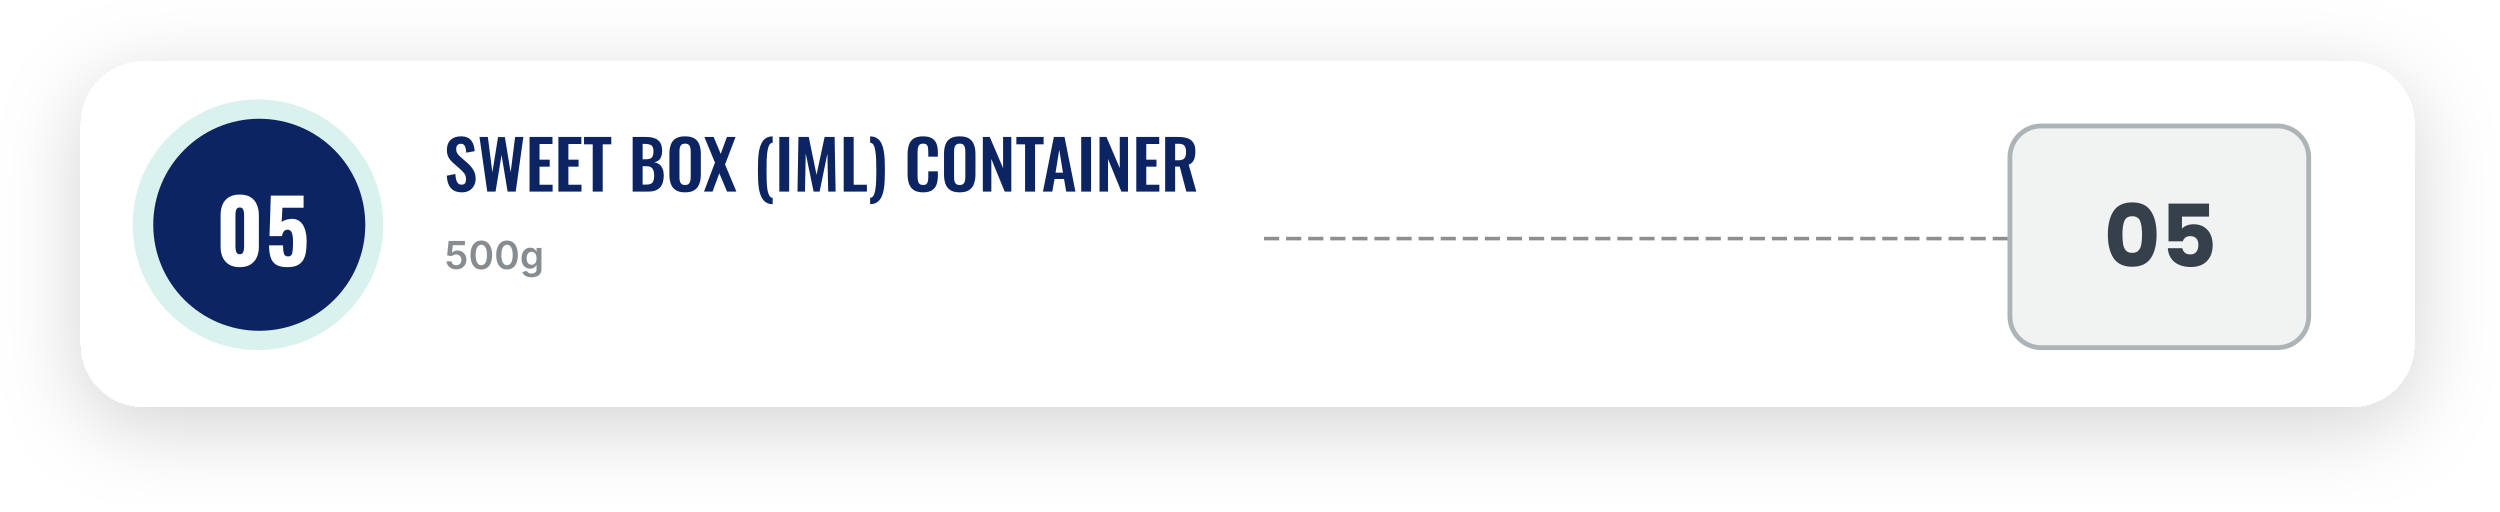
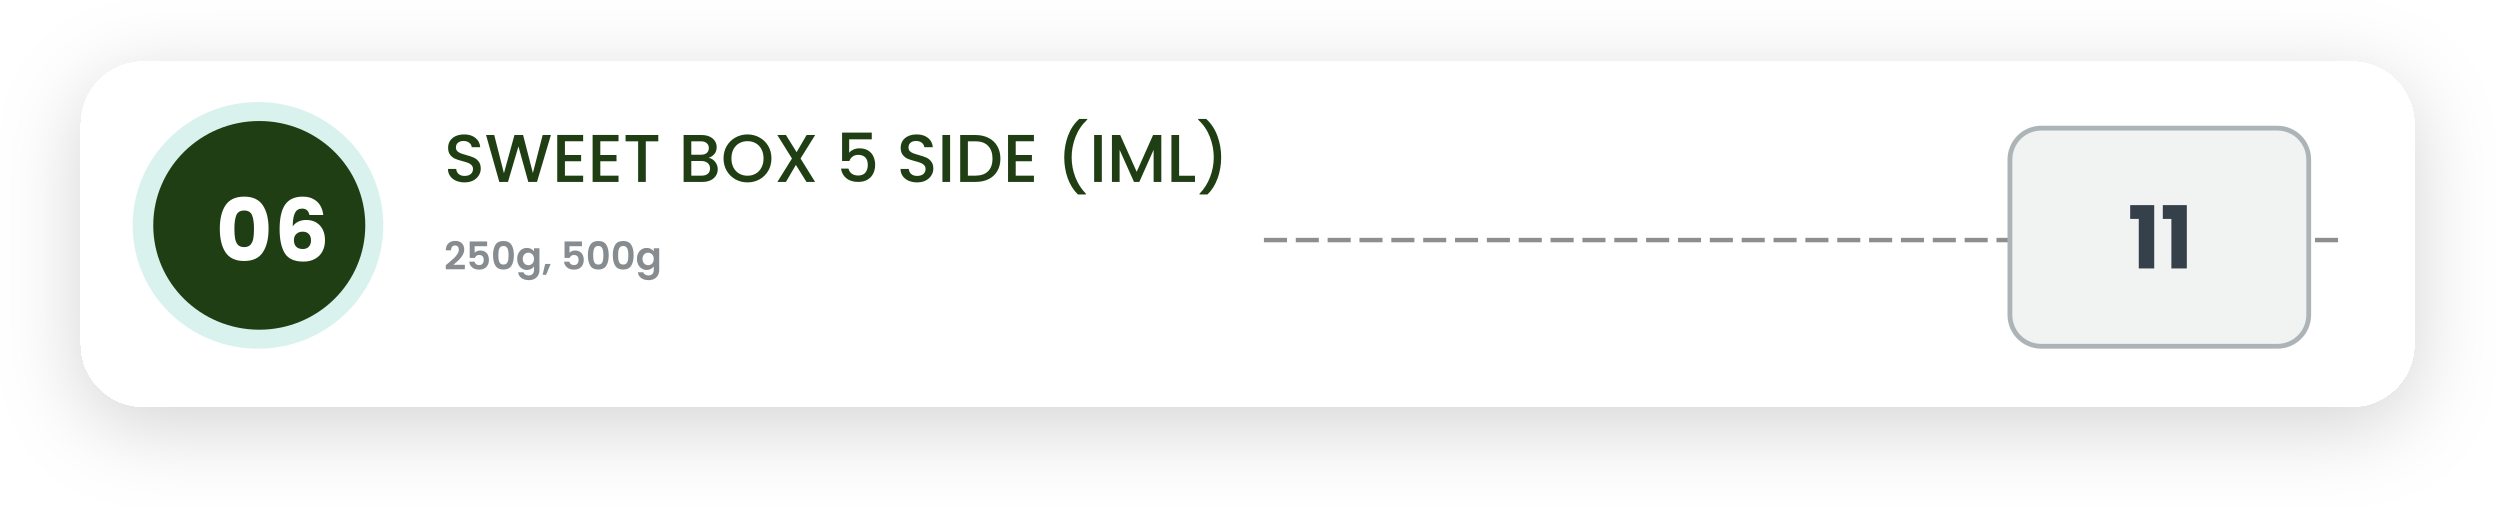
<svg xmlns="http://www.w3.org/2000/svg" width="420" height="86" viewBox="0 0 420 86" fill="none">
-   <g filter="url(#filter0_d_1104_112)">
-     <rect x="13.602" y="10.363" width="392" height="57.972" rx="10.525" fill="#FEFFFE" />
+   <g filter="url(#filter0_d_1947_430)">
+     <rect x="13.602" y="10.363" width="392" height="57.97" rx="10.525" fill="#FEFFFE" />
  </g>
-   <circle cx="43.339" cy="37.762" r="21.05" fill="#D9F2EE" />
-   <circle cx="43.557" cy="37.762" r="17.811" fill="#0C2461" />
-   <path d="M40.281 44.884C39.572 44.884 38.979 44.743 38.503 44.462C38.027 44.17 37.668 43.772 37.425 43.267C37.182 42.761 37.06 42.174 37.06 41.503V36.155C37.06 35.465 37.172 34.863 37.396 34.348C37.629 33.823 37.983 33.415 38.459 33.124C38.935 32.832 39.543 32.687 40.281 32.687C41.019 32.687 41.622 32.832 42.088 33.124C42.564 33.415 42.914 33.823 43.137 34.348C43.37 34.863 43.487 35.465 43.487 36.155V41.503C43.487 42.164 43.366 42.752 43.123 43.267C42.88 43.772 42.52 44.17 42.044 44.462C41.568 44.743 40.98 44.884 40.281 44.884ZM40.281 42.713C40.514 42.713 40.679 42.64 40.776 42.494C40.883 42.339 40.947 42.164 40.966 41.969C40.995 41.766 41.01 41.591 41.01 41.445V36.213C41.01 36.048 41 35.864 40.98 35.66C40.961 35.446 40.898 35.261 40.791 35.106C40.694 34.941 40.524 34.858 40.281 34.858C40.038 34.858 39.863 34.941 39.756 35.106C39.659 35.261 39.601 35.446 39.581 35.66C39.562 35.864 39.552 36.048 39.552 36.213V41.445C39.552 41.591 39.567 41.766 39.596 41.969C39.625 42.164 39.688 42.339 39.785 42.494C39.892 42.64 40.057 42.713 40.281 42.713ZM48.293 44.884C47.429 44.884 46.773 44.733 46.326 44.432C45.889 44.121 45.592 43.689 45.437 43.135C45.282 42.582 45.204 41.94 45.204 41.212H47.55C47.55 41.659 47.574 42.023 47.623 42.305C47.672 42.587 47.759 42.791 47.885 42.917C48.021 43.033 48.211 43.087 48.454 43.077C48.706 43.067 48.886 42.965 48.993 42.771C49.1 42.577 49.163 42.3 49.182 41.94C49.211 41.571 49.226 41.129 49.226 40.614C49.226 40.226 49.202 39.881 49.153 39.58C49.114 39.278 49.027 39.04 48.891 38.865C48.764 38.681 48.57 38.589 48.308 38.589C48.065 38.589 47.866 38.676 47.71 38.851C47.555 39.026 47.443 39.298 47.375 39.667H45.277L45.495 32.861H51.004V34.902H47.448L47.317 37.335C47.414 37.199 47.599 37.083 47.871 36.986C48.143 36.879 48.434 36.811 48.745 36.782C49.347 36.714 49.853 36.825 50.261 37.117C50.678 37.398 50.989 37.831 51.193 38.414C51.407 38.997 51.514 39.711 51.514 40.556C51.514 41.188 51.475 41.77 51.397 42.305C51.32 42.829 51.169 43.286 50.946 43.675C50.722 44.053 50.397 44.35 49.969 44.563C49.542 44.777 48.983 44.884 48.293 44.884Z" fill="#FEFFFE" />
-   <path d="M77.605 32.314C77.054 32.314 76.593 32.208 76.222 31.996C75.852 31.777 75.573 31.46 75.384 31.044C75.195 30.629 75.089 30.119 75.066 29.514L76.506 29.231C76.521 29.586 76.562 29.899 76.63 30.171C76.706 30.444 76.816 30.655 76.959 30.806C77.11 30.95 77.307 31.021 77.549 31.021C77.821 31.021 78.013 30.942 78.127 30.784C78.24 30.617 78.297 30.409 78.297 30.16C78.297 29.76 78.206 29.431 78.025 29.174C77.843 28.917 77.601 28.66 77.299 28.403L76.143 27.383C75.818 27.104 75.557 26.794 75.361 26.454C75.172 26.106 75.078 25.679 75.078 25.173C75.078 24.448 75.289 23.888 75.712 23.495C76.135 23.102 76.714 22.906 77.447 22.906C77.877 22.906 78.236 22.974 78.523 23.11C78.81 23.238 79.037 23.42 79.203 23.654C79.377 23.888 79.506 24.157 79.589 24.459C79.672 24.753 79.725 25.067 79.747 25.4L78.319 25.649C78.304 25.362 78.27 25.105 78.217 24.878C78.172 24.651 78.085 24.474 77.957 24.346C77.836 24.217 77.654 24.153 77.412 24.153C77.163 24.153 76.971 24.236 76.835 24.402C76.706 24.561 76.642 24.761 76.642 25.003C76.642 25.313 76.706 25.57 76.835 25.774C76.963 25.97 77.148 26.174 77.39 26.386L78.535 27.395C78.912 27.712 79.234 28.086 79.498 28.517C79.77 28.94 79.906 29.454 79.906 30.058C79.906 30.496 79.808 30.886 79.611 31.226C79.422 31.566 79.154 31.834 78.807 32.03C78.467 32.219 78.066 32.314 77.605 32.314ZM81.857 32.189L80.554 23.008H81.959L82.719 28.959L83.671 23.031H84.816L85.79 28.959L86.538 23.008H87.921L86.64 32.189H85.28L84.26 26.034L83.251 32.189H81.857ZM88.963 32.189V23.008H92.817V24.187H90.641V26.828H92.352V27.995H90.641V31.033H92.839V32.189H88.963ZM93.811 32.189V23.008H97.665V24.187H95.489V26.828H97.2V27.995H95.489V31.033H97.688V32.189H93.811ZM99.577 32.189V24.244H98.115V23.008H102.694V24.244H101.255V32.189H99.577ZM106.286 32.189V23.008H108.541C108.949 23.008 109.316 23.046 109.641 23.121C109.973 23.197 110.257 23.325 110.491 23.507C110.733 23.68 110.918 23.919 111.046 24.221C111.175 24.523 111.239 24.905 111.239 25.366C111.239 25.736 111.186 26.053 111.08 26.318C110.982 26.582 110.835 26.794 110.638 26.952C110.442 27.104 110.196 27.206 109.901 27.259C110.264 27.319 110.563 27.447 110.797 27.644C111.039 27.833 111.216 28.082 111.33 28.392C111.45 28.702 111.511 29.076 111.511 29.514C111.511 29.952 111.454 30.341 111.341 30.681C111.235 31.014 111.073 31.294 110.854 31.52C110.642 31.739 110.374 31.906 110.049 32.019C109.731 32.132 109.357 32.189 108.927 32.189H106.286ZM107.963 31.01H108.598C109.104 31.01 109.448 30.889 109.629 30.648C109.811 30.398 109.901 30.017 109.901 29.503C109.901 29.132 109.856 28.834 109.765 28.607C109.682 28.373 109.539 28.199 109.335 28.086C109.138 27.973 108.874 27.916 108.541 27.916H107.963V31.01ZM107.963 26.76H108.53C108.862 26.76 109.119 26.711 109.301 26.612C109.482 26.514 109.607 26.363 109.675 26.159C109.75 25.955 109.788 25.698 109.788 25.388C109.788 25.063 109.731 24.814 109.618 24.64C109.512 24.459 109.35 24.338 109.131 24.277C108.912 24.209 108.632 24.175 108.292 24.175H107.963V26.76ZM115.089 32.314C114.439 32.314 113.921 32.193 113.536 31.951C113.15 31.709 112.875 31.361 112.708 30.908C112.542 30.455 112.459 29.918 112.459 29.299V25.864C112.459 25.245 112.542 24.716 112.708 24.277C112.875 23.832 113.15 23.492 113.536 23.257C113.921 23.023 114.439 22.906 115.089 22.906C115.754 22.906 116.275 23.023 116.653 23.257C117.038 23.492 117.314 23.832 117.48 24.277C117.654 24.716 117.741 25.245 117.741 25.864V29.31C117.741 29.922 117.654 30.455 117.48 30.908C117.314 31.354 117.038 31.702 116.653 31.951C116.275 32.193 115.754 32.314 115.089 32.314ZM115.089 31.078C115.368 31.078 115.572 31.018 115.701 30.897C115.837 30.776 115.927 30.61 115.973 30.398C116.018 30.186 116.041 29.956 116.041 29.707V25.479C116.041 25.222 116.018 24.992 115.973 24.788C115.927 24.584 115.837 24.425 115.701 24.311C115.572 24.191 115.368 24.13 115.089 24.13C114.824 24.13 114.624 24.191 114.488 24.311C114.352 24.425 114.261 24.584 114.216 24.788C114.17 24.992 114.148 25.222 114.148 25.479V29.707C114.148 29.956 114.167 30.186 114.204 30.398C114.25 30.61 114.341 30.776 114.477 30.897C114.613 31.018 114.817 31.078 115.089 31.078ZM118.271 32.189L120.118 27.315L118.327 23.008H119.892L121.082 25.853L122.125 23.008H123.575L121.807 27.633L123.711 32.189H122.147L120.844 29.106L119.71 32.189H118.271ZM129.811 34.297C129.343 34.297 128.958 34.191 128.655 33.98C128.353 33.776 128.111 33.489 127.93 33.118C127.749 32.756 127.613 32.336 127.522 31.86C127.439 31.377 127.386 30.859 127.363 30.307C127.341 29.756 127.329 29.197 127.329 28.63C127.329 28.041 127.341 27.466 127.363 26.907C127.386 26.348 127.439 25.826 127.522 25.343C127.613 24.859 127.749 24.436 127.93 24.073C128.111 23.711 128.353 23.427 128.655 23.223C128.958 23.019 129.343 22.917 129.811 22.917V23.983C129.577 23.983 129.388 24.104 129.245 24.346C129.109 24.587 129.007 24.92 128.939 25.343C128.871 25.766 128.825 26.261 128.803 26.828C128.788 27.387 128.78 27.988 128.78 28.63C128.78 29.287 128.788 29.896 128.803 30.455C128.825 31.014 128.871 31.501 128.939 31.917C129.014 32.333 129.12 32.654 129.256 32.88C129.392 33.115 129.577 33.236 129.811 33.243V34.297ZM130.926 32.189V23.008H132.581V32.189H130.926ZM133.979 32.189L134.138 23.008H135.872L137.176 29.367L138.536 23.008H140.213L140.383 32.189H139.137L139.001 25.808L137.697 32.189H136.688L135.362 25.785L135.238 32.189H133.979ZM141.739 32.189V23.008H143.417V31.033H145.638V32.189H141.739ZM146.181 34.297V33.232C146.415 33.232 146.601 33.115 146.737 32.88C146.88 32.646 146.986 32.321 147.054 31.906C147.122 31.482 147.167 30.991 147.19 30.432C147.213 29.873 147.224 29.268 147.224 28.619C147.224 27.969 147.213 27.364 147.19 26.805C147.167 26.238 147.122 25.747 147.054 25.332C146.994 24.908 146.892 24.58 146.748 24.346C146.612 24.104 146.423 23.979 146.181 23.971V22.917C146.65 22.917 147.035 23.019 147.337 23.223C147.647 23.42 147.893 23.703 148.074 24.073C148.255 24.436 148.388 24.859 148.471 25.343C148.554 25.819 148.607 26.337 148.629 26.896C148.652 27.447 148.663 28.022 148.663 28.619C148.663 29.185 148.652 29.744 148.629 30.296C148.607 30.848 148.554 31.365 148.471 31.849C148.388 32.333 148.255 32.756 148.074 33.118C147.893 33.489 147.647 33.776 147.337 33.98C147.035 34.191 146.65 34.297 146.181 34.297ZM155.08 32.314C154.407 32.314 153.878 32.181 153.493 31.917C153.115 31.652 152.851 31.294 152.7 30.84C152.548 30.379 152.473 29.85 152.473 29.253V25.978C152.473 25.351 152.548 24.806 152.7 24.346C152.851 23.885 153.115 23.529 153.493 23.28C153.878 23.031 154.407 22.906 155.08 22.906C155.715 22.906 156.209 23.016 156.565 23.235C156.927 23.446 157.184 23.752 157.335 24.153C157.486 24.553 157.562 25.018 157.562 25.547V26.318H155.953V25.524C155.953 25.267 155.937 25.033 155.907 24.822C155.885 24.61 155.813 24.444 155.692 24.323C155.579 24.194 155.378 24.13 155.091 24.13C154.804 24.13 154.592 24.198 154.456 24.334C154.328 24.463 154.245 24.64 154.207 24.867C154.169 25.086 154.15 25.335 154.15 25.615V29.605C154.15 29.937 154.177 30.213 154.23 30.432C154.283 30.644 154.377 30.806 154.513 30.919C154.657 31.025 154.849 31.078 155.091 31.078C155.371 31.078 155.567 31.014 155.681 30.886C155.801 30.75 155.877 30.572 155.907 30.353C155.937 30.134 155.953 29.888 155.953 29.616V28.789H157.562V29.525C157.562 30.069 157.49 30.553 157.347 30.976C157.203 31.392 156.95 31.721 156.587 31.962C156.232 32.197 155.73 32.314 155.08 32.314ZM161.224 32.314C160.574 32.314 160.056 32.193 159.671 31.951C159.285 31.709 159.01 31.361 158.843 30.908C158.677 30.455 158.594 29.918 158.594 29.299V25.864C158.594 25.245 158.677 24.716 158.843 24.277C159.01 23.832 159.285 23.492 159.671 23.257C160.056 23.023 160.574 22.906 161.224 22.906C161.888 22.906 162.41 23.023 162.788 23.257C163.173 23.492 163.449 23.832 163.615 24.277C163.789 24.716 163.876 25.245 163.876 25.864V29.31C163.876 29.922 163.789 30.455 163.615 30.908C163.449 31.354 163.173 31.702 162.788 31.951C162.41 32.193 161.888 32.314 161.224 32.314ZM161.224 31.078C161.503 31.078 161.707 31.018 161.836 30.897C161.972 30.776 162.062 30.61 162.108 30.398C162.153 30.186 162.176 29.956 162.176 29.707V25.479C162.176 25.222 162.153 24.992 162.108 24.788C162.062 24.584 161.972 24.425 161.836 24.311C161.707 24.191 161.503 24.13 161.224 24.13C160.959 24.13 160.759 24.191 160.623 24.311C160.487 24.425 160.396 24.584 160.351 24.788C160.305 24.992 160.283 25.222 160.283 25.479V29.707C160.283 29.956 160.302 30.186 160.339 30.398C160.385 30.61 160.475 30.776 160.611 30.897C160.747 31.018 160.952 31.078 161.224 31.078ZM165.117 32.189V23.008H166.284L168.517 28.245V23.008H169.9V32.189H168.789L166.545 26.703V32.189H165.117ZM172.211 32.189V24.244H170.749V23.008H175.328V24.244H173.889V32.189H172.211ZM175.212 32.189L177.048 23.008H178.839L180.675 32.189H179.122L178.759 30.069H177.161L176.787 32.189H175.212ZM177.331 29.004H178.578L177.955 25.15L177.331 29.004ZM181.644 32.189V23.008H183.298V32.189H181.644ZM184.72 32.189V23.008H185.887L188.12 28.245V23.008H189.503V32.189H188.392L186.148 26.703V32.189H184.72ZM190.896 32.189V23.008H194.75V24.187H192.574V26.828H194.285V27.995H192.574V31.033H194.772V32.189H190.896ZM195.744 32.189V23.008H197.943C198.563 23.008 199.084 23.084 199.507 23.235C199.938 23.378 200.263 23.628 200.482 23.983C200.709 24.338 200.822 24.822 200.822 25.434C200.822 25.804 200.788 26.136 200.72 26.431C200.652 26.726 200.535 26.979 200.369 27.19C200.21 27.395 199.987 27.553 199.7 27.666L200.981 32.189H199.303L198.192 27.984H197.422V32.189H195.744ZM197.422 26.93H197.943C198.268 26.93 198.525 26.884 198.714 26.794C198.91 26.695 199.05 26.544 199.133 26.34C199.216 26.129 199.258 25.86 199.258 25.536C199.258 25.075 199.171 24.731 198.997 24.504C198.831 24.27 198.51 24.153 198.034 24.153H197.422V26.93Z" fill="#0C2461" />
-   <path d="M76.658 45.253C76.351 45.253 76.077 45.196 75.834 45.081C75.592 44.964 75.4 44.805 75.257 44.602C75.116 44.4 75.041 44.169 75.032 43.908H75.86C75.875 44.101 75.959 44.259 76.11 44.382C76.262 44.503 76.445 44.563 76.658 44.563C76.825 44.563 76.974 44.525 77.104 44.448C77.234 44.372 77.337 44.265 77.412 44.129C77.487 43.992 77.524 43.837 77.523 43.662C77.524 43.484 77.487 43.326 77.41 43.188C77.333 43.05 77.228 42.942 77.095 42.864C76.961 42.784 76.808 42.744 76.635 42.744C76.494 42.742 76.355 42.769 76.219 42.822C76.082 42.876 75.974 42.946 75.894 43.034L75.124 42.907L75.37 40.478H78.102V41.191H76.076L75.94 42.44H75.968C76.055 42.338 76.179 42.253 76.338 42.185C76.498 42.116 76.672 42.082 76.862 42.082C77.148 42.082 77.402 42.149 77.626 42.284C77.85 42.417 78.026 42.601 78.155 42.836C78.284 43.071 78.348 43.339 78.348 43.641C78.348 43.952 78.276 44.23 78.132 44.474C77.99 44.716 77.791 44.907 77.536 45.046C77.283 45.184 76.99 45.253 76.658 45.253ZM80.86 45.279C80.481 45.279 80.156 45.183 79.885 44.991C79.615 44.798 79.407 44.52 79.261 44.156C79.117 43.791 79.045 43.352 79.045 42.838C79.047 42.325 79.12 41.888 79.264 41.527C79.409 41.166 79.617 40.889 79.887 40.699C80.158 40.509 80.483 40.414 80.86 40.414C81.237 40.414 81.561 40.509 81.833 40.699C82.104 40.889 82.312 41.166 82.456 41.527C82.602 41.889 82.675 42.326 82.675 42.838C82.675 43.353 82.602 43.794 82.456 44.159C82.312 44.522 82.104 44.8 81.833 44.991C81.563 45.183 81.239 45.279 80.86 45.279ZM80.86 44.559C81.154 44.559 81.387 44.414 81.557 44.124C81.729 43.833 81.814 43.404 81.814 42.838C81.814 42.464 81.775 42.15 81.697 41.895C81.619 41.641 81.508 41.449 81.366 41.32C81.223 41.19 81.055 41.125 80.86 41.125C80.567 41.125 80.335 41.27 80.165 41.562C79.995 41.852 79.909 42.277 79.908 42.838C79.906 43.214 79.944 43.53 80.02 43.786C80.099 44.042 80.209 44.235 80.352 44.366C80.494 44.494 80.664 44.559 80.86 44.559ZM85.18 45.279C84.801 45.279 84.476 45.183 84.205 44.991C83.935 44.798 83.727 44.52 83.581 44.156C83.437 43.791 83.365 43.352 83.365 42.838C83.367 42.325 83.44 41.888 83.584 41.527C83.729 41.166 83.937 40.889 84.207 40.699C84.478 40.509 84.803 40.414 85.18 40.414C85.557 40.414 85.881 40.509 86.153 40.699C86.424 40.889 86.632 41.166 86.776 41.527C86.922 41.889 86.995 42.326 86.995 42.838C86.995 43.353 86.922 43.794 86.776 44.159C86.632 44.522 86.424 44.8 86.153 44.991C85.883 45.183 85.559 45.279 85.18 45.279ZM85.18 44.559C85.474 44.559 85.707 44.414 85.877 44.124C86.049 43.833 86.134 43.404 86.134 42.838C86.134 42.464 86.095 42.15 86.017 41.895C85.939 41.641 85.829 41.449 85.686 41.32C85.543 41.19 85.375 41.125 85.18 41.125C84.887 41.125 84.656 41.27 84.485 41.562C84.315 41.852 84.229 42.277 84.228 42.838C84.226 43.214 84.264 43.53 84.34 43.786C84.419 44.042 84.529 44.235 84.672 44.366C84.814 44.494 84.984 44.559 85.18 44.559ZM89.304 46.587C89.005 46.587 88.749 46.547 88.534 46.465C88.319 46.386 88.147 46.278 88.016 46.144C87.886 46.008 87.796 45.859 87.745 45.695L88.495 45.513C88.529 45.582 88.578 45.651 88.642 45.718C88.706 45.787 88.793 45.844 88.902 45.888C89.012 45.934 89.151 45.957 89.318 45.957C89.554 45.957 89.75 45.9 89.905 45.785C90.06 45.671 90.137 45.484 90.137 45.224V44.554H90.096C90.053 44.64 89.99 44.728 89.907 44.819C89.826 44.909 89.718 44.985 89.583 45.046C89.449 45.108 89.281 45.138 89.079 45.138C88.808 45.138 88.561 45.075 88.341 44.947C88.121 44.819 87.947 44.627 87.816 44.373C87.688 44.116 87.623 43.796 87.623 43.411C87.623 43.023 87.688 42.696 87.816 42.429C87.947 42.161 88.122 41.957 88.343 41.819C88.564 41.68 88.81 41.61 89.081 41.61C89.288 41.61 89.459 41.645 89.592 41.716C89.727 41.785 89.834 41.868 89.914 41.967C89.994 42.063 90.054 42.154 90.096 42.24H90.142V41.656H90.963V45.246C90.963 45.548 90.891 45.798 90.747 45.996C90.602 46.194 90.405 46.342 90.156 46.44C89.906 46.538 89.622 46.587 89.304 46.587ZM89.311 44.485C89.488 44.485 89.638 44.442 89.762 44.356C89.886 44.27 89.981 44.147 90.045 43.986C90.109 43.825 90.142 43.632 90.142 43.406C90.142 43.184 90.109 42.989 90.045 42.822C89.982 42.655 89.889 42.526 89.764 42.434C89.642 42.34 89.491 42.293 89.311 42.293C89.126 42.293 88.971 42.342 88.847 42.438C88.722 42.535 88.629 42.667 88.566 42.836C88.503 43.003 88.472 43.193 88.472 43.406C88.472 43.623 88.503 43.812 88.566 43.975C88.63 44.136 88.725 44.261 88.849 44.352C88.975 44.441 89.129 44.485 89.311 44.485Z" fill="#878C90" />
-   <path d="M212.356 40.383V39.78H214.902V40.383H212.356ZM216.066 40.383V39.78H218.611V40.383H216.066ZM219.776 40.383V39.78H222.321V40.383H219.776ZM223.485 40.383V39.78H226.031V40.383H223.485ZM227.195 40.383V39.78H229.74V40.383H227.195ZM230.905 40.383V39.78H233.45V40.383H230.905ZM234.614 40.383V39.78H237.16V40.383H234.614ZM238.324 40.383V39.78H240.869V40.383H238.324ZM242.034 40.383V39.78H244.579V40.383H242.034ZM245.743 40.383V39.78H248.289V40.383H245.743ZM249.453 40.383V39.78H251.998V40.383H249.453ZM253.162 40.383V39.78H255.708V40.383H253.162ZM256.872 40.383V39.78H259.418V40.383H256.872ZM260.582 40.383V39.78H263.127V40.383H260.582ZM264.291 40.383V39.78H266.837V40.383H264.291ZM268.001 40.383V39.78H270.546V40.383H268.001ZM271.711 40.383V39.78H274.256V40.383H271.711ZM275.42 40.383V39.78H277.966V40.383H275.42ZM279.13 40.383V39.78H281.675V40.383H279.13ZM282.84 40.383V39.78H285.385V40.383H282.84ZM286.549 40.383V39.78H289.095V40.383H286.549ZM290.259 40.383V39.78H292.804V40.383H290.259ZM293.969 40.383V39.78H296.514V40.383H293.969ZM297.678 40.383V39.78H300.224V40.383H297.678ZM301.388 40.383V39.78H303.933V40.383H301.388ZM305.097 40.383V39.78H307.643V40.383H305.097ZM308.807 40.383V39.78H311.353V40.383H308.807ZM312.517 40.383V39.78H315.062V40.383H312.517ZM316.226 40.383V39.78H318.772V40.383H316.226ZM319.936 40.383V39.78H322.481V40.383H319.936ZM323.646 40.383V39.78H326.191V40.383H323.646ZM327.355 40.383V39.78H329.901V40.383H327.355ZM331.065 40.383V39.78H333.61V40.383H331.065ZM334.775 40.383V39.78H337.32V40.383H334.775Z" fill="#8F8E8E" />
-   <rect x="337.667" y="21.166" width="50.196" height="37.242" rx="5.262" fill="#F1F3F2" stroke="#ADB4B7" stroke-width="0.81" />
-   <path d="M354.12 39.392C354.12 37.721 354.441 36.405 355.082 35.443C355.733 34.481 356.778 34 358.215 34C359.653 34 360.693 34.481 361.334 35.443C361.985 36.405 362.31 37.721 362.31 39.392C362.31 41.083 361.985 42.409 361.334 43.37C360.693 44.332 359.653 44.813 358.215 44.813C356.778 44.813 355.733 44.332 355.082 43.37C354.441 42.409 354.12 41.083 354.12 39.392ZM359.862 39.392C359.862 38.411 359.755 37.658 359.542 37.133C359.328 36.599 358.886 36.332 358.215 36.332C357.545 36.332 357.103 36.599 356.889 37.133C356.676 37.658 356.569 38.411 356.569 39.392C356.569 40.053 356.608 40.602 356.685 41.039C356.763 41.466 356.918 41.816 357.152 42.088C357.395 42.35 357.749 42.481 358.215 42.481C358.682 42.481 359.032 42.35 359.265 42.088C359.508 41.816 359.668 41.466 359.746 41.039C359.823 40.602 359.862 40.053 359.862 39.392ZM371.118 36.39H366.571V38.401C366.765 38.187 367.037 38.013 367.387 37.877C367.737 37.74 368.116 37.672 368.524 37.672C369.252 37.672 369.855 37.838 370.331 38.168C370.816 38.498 371.171 38.926 371.394 39.45C371.618 39.975 371.73 40.543 371.73 41.155C371.73 42.292 371.409 43.196 370.768 43.866C370.127 44.527 369.223 44.857 368.057 44.857C367.28 44.857 366.605 44.726 366.032 44.464C365.458 44.191 365.016 43.817 364.705 43.341C364.395 42.865 364.225 42.316 364.195 41.695H366.629C366.687 41.996 366.828 42.248 367.052 42.452C367.275 42.647 367.581 42.744 367.97 42.744C368.426 42.744 368.766 42.598 368.99 42.307C369.213 42.015 369.325 41.627 369.325 41.141C369.325 40.665 369.208 40.3 368.975 40.048C368.742 39.795 368.402 39.669 367.955 39.669C367.625 39.669 367.353 39.752 367.139 39.917C366.925 40.072 366.785 40.281 366.717 40.543H364.312V34.204H371.118V36.39Z" fill="#36404B" />
+   <ellipse cx="43.339" cy="37.861" rx="21.05" ry="20.72" fill="#D9F2EE" />
+   <ellipse cx="43.557" cy="37.861" rx="17.811" ry="17.532" fill="#203E13" />
+   <path d="M36.929 38.426C36.929 36.755 37.25 35.438 37.891 34.477C38.542 33.515 39.586 33.034 41.024 33.034C42.462 33.034 43.502 33.515 44.143 34.477C44.794 35.438 45.119 36.755 45.119 38.426C45.119 40.116 44.794 41.442 44.143 42.404C43.502 43.366 42.462 43.847 41.024 43.847C39.586 43.847 38.542 43.366 37.891 42.404C37.25 41.442 36.929 40.116 36.929 38.426ZM42.671 38.426C42.671 37.444 42.564 36.692 42.35 36.167C42.137 35.633 41.695 35.365 41.024 35.365C40.354 35.365 39.912 35.633 39.698 36.167C39.484 36.692 39.377 37.444 39.377 38.426C39.377 39.086 39.416 39.635 39.494 40.072C39.572 40.5 39.727 40.85 39.96 41.122C40.203 41.384 40.558 41.515 41.024 41.515C41.49 41.515 41.84 41.384 42.074 41.122C42.316 40.85 42.477 40.5 42.554 40.072C42.632 39.635 42.671 39.086 42.671 38.426ZM51.988 36.123C51.91 35.764 51.774 35.497 51.58 35.322C51.386 35.137 51.109 35.045 50.749 35.045C50.196 35.045 49.797 35.288 49.554 35.773C49.312 36.25 49.185 37.007 49.175 38.047C49.389 37.707 49.695 37.44 50.094 37.245C50.502 37.051 50.949 36.954 51.434 36.954C52.386 36.954 53.149 37.255 53.722 37.857C54.305 38.46 54.597 39.3 54.597 40.379C54.597 41.088 54.451 41.709 54.159 42.244C53.878 42.778 53.46 43.196 52.906 43.497C52.362 43.798 51.716 43.949 50.968 43.949C49.472 43.949 48.432 43.483 47.849 42.55C47.266 41.608 46.975 40.257 46.975 38.499C46.975 36.653 47.281 35.283 47.893 34.389C48.515 33.486 49.506 33.034 50.866 33.034C51.595 33.034 52.207 33.179 52.702 33.471C53.207 33.753 53.586 34.127 53.839 34.593C54.101 35.059 54.257 35.569 54.305 36.123H51.988ZM50.837 38.921C50.419 38.921 50.069 39.048 49.788 39.3C49.516 39.543 49.38 39.893 49.38 40.349C49.38 40.816 49.506 41.18 49.758 41.442C50.021 41.705 50.39 41.836 50.866 41.836C51.293 41.836 51.629 41.709 51.871 41.457C52.124 41.195 52.25 40.84 52.25 40.393C52.25 39.937 52.129 39.577 51.886 39.315C51.643 39.052 51.293 38.921 50.837 38.921Z" fill="#FEFFFE" />
+   <path d="M78.047 30.642C77.518 30.642 77.042 30.551 76.619 30.37C76.196 30.181 75.864 29.916 75.622 29.576C75.38 29.236 75.259 28.84 75.259 28.386H76.642C76.672 28.726 76.804 29.006 77.038 29.225C77.28 29.444 77.617 29.554 78.047 29.554C78.493 29.554 78.841 29.448 79.09 29.236C79.339 29.017 79.464 28.738 79.464 28.398C79.464 28.133 79.385 27.918 79.226 27.752C79.075 27.585 78.882 27.457 78.648 27.366C78.421 27.276 78.104 27.177 77.696 27.072C77.182 26.936 76.763 26.799 76.438 26.663C76.12 26.52 75.848 26.301 75.622 26.006C75.395 25.711 75.282 25.318 75.282 24.827C75.282 24.374 75.395 23.977 75.622 23.637C75.848 23.297 76.166 23.036 76.574 22.855C76.982 22.674 77.454 22.583 77.991 22.583C78.754 22.583 79.377 22.776 79.861 23.161C80.352 23.539 80.624 24.06 80.677 24.725H79.249C79.226 24.438 79.09 24.192 78.841 23.988C78.591 23.785 78.263 23.683 77.855 23.683C77.484 23.683 77.182 23.777 76.948 23.966C76.714 24.155 76.596 24.427 76.596 24.782C76.596 25.024 76.668 25.224 76.812 25.383C76.963 25.534 77.152 25.655 77.379 25.745C77.605 25.836 77.915 25.934 78.308 26.04C78.829 26.184 79.252 26.327 79.577 26.471C79.91 26.614 80.189 26.837 80.416 27.14C80.65 27.434 80.767 27.831 80.767 28.33C80.767 28.73 80.658 29.108 80.439 29.463C80.227 29.818 79.914 30.105 79.498 30.325C79.09 30.536 78.606 30.642 78.047 30.642ZM92.55 22.685L90.215 30.562H88.753L87.098 24.601L85.341 30.562L83.89 30.574L81.657 22.685H83.029L84.661 29.1L86.429 22.685H87.88L89.524 29.066L91.167 22.685H92.55ZM94.908 23.728V26.04H97.628V27.094H94.908V29.508H97.968V30.562H93.616V22.674H97.968V23.728H94.908ZM100.852 23.728V26.04H103.572V27.094H100.852V29.508H103.912V30.562H99.56V22.674H103.912V23.728H100.852ZM110.593 22.685V23.739H108.496V30.562H107.204V23.739H105.096V22.685H110.593ZM119.062 26.516C119.485 26.592 119.844 26.815 120.139 27.185C120.434 27.555 120.581 27.974 120.581 28.443C120.581 28.843 120.475 29.206 120.264 29.531C120.06 29.848 119.761 30.102 119.368 30.291C118.975 30.472 118.518 30.562 117.997 30.562H114.846V22.685H117.849C118.386 22.685 118.847 22.776 119.232 22.957C119.618 23.138 119.908 23.384 120.105 23.694C120.301 23.996 120.4 24.336 120.4 24.714C120.4 25.167 120.279 25.545 120.037 25.847C119.795 26.15 119.47 26.372 119.062 26.516ZM116.138 25.995H117.736C118.159 25.995 118.488 25.9 118.722 25.711C118.964 25.515 119.085 25.235 119.085 24.873C119.085 24.517 118.964 24.242 118.722 24.045C118.488 23.841 118.159 23.739 117.736 23.739H116.138V25.995ZM117.883 29.508C118.322 29.508 118.665 29.403 118.915 29.191C119.164 28.979 119.289 28.685 119.289 28.307C119.289 27.922 119.157 27.616 118.892 27.389C118.628 27.162 118.276 27.049 117.838 27.049H116.138V29.508H117.883ZM125.578 30.642C124.845 30.642 124.169 30.472 123.549 30.132C122.937 29.784 122.45 29.304 122.087 28.692C121.732 28.073 121.554 27.378 121.554 26.607C121.554 25.836 121.732 25.145 122.087 24.532C122.45 23.921 122.937 23.444 123.549 23.104C124.169 22.757 124.845 22.583 125.578 22.583C126.319 22.583 126.995 22.757 127.607 23.104C128.227 23.444 128.714 23.921 129.069 24.532C129.424 25.145 129.602 25.836 129.602 26.607C129.602 27.378 129.424 28.073 129.069 28.692C128.714 29.304 128.227 29.784 127.607 30.132C126.995 30.472 126.319 30.642 125.578 30.642ZM125.578 29.52C126.1 29.52 126.564 29.403 126.972 29.168C127.38 28.927 127.698 28.587 127.924 28.148C128.159 27.702 128.276 27.189 128.276 26.607C128.276 26.025 128.159 25.515 127.924 25.077C127.698 24.638 127.38 24.302 126.972 24.068C126.564 23.834 126.1 23.716 125.578 23.716C125.057 23.716 124.592 23.834 124.184 24.068C123.776 24.302 123.455 24.638 123.221 25.077C122.994 25.515 122.881 26.025 122.881 26.607C122.881 27.189 122.994 27.702 123.221 28.148C123.455 28.587 123.776 28.927 124.184 29.168C124.592 29.403 125.057 29.52 125.578 29.52ZM134.489 26.629L136.937 30.562H135.487L133.707 27.706L132.041 30.562H130.601L133.05 26.629L130.59 22.685H132.041L133.832 25.564L135.509 22.685H136.949L134.489 26.629ZM146.457 23.41H142.66V25.666C142.819 25.454 143.053 25.277 143.363 25.133C143.68 24.99 144.017 24.918 144.372 24.918C145.007 24.918 145.52 25.054 145.913 25.326C146.314 25.598 146.597 25.942 146.763 26.357C146.937 26.773 147.024 27.211 147.024 27.672C147.024 28.231 146.915 28.73 146.695 29.168C146.484 29.599 146.163 29.939 145.732 30.189C145.309 30.438 144.787 30.562 144.168 30.562C143.344 30.562 142.683 30.358 142.184 29.95C141.686 29.542 141.387 29.002 141.289 28.33H142.547C142.63 28.685 142.815 28.968 143.102 29.18C143.39 29.384 143.748 29.486 144.179 29.486C144.716 29.486 145.116 29.323 145.381 28.998C145.653 28.673 145.789 28.243 145.789 27.706C145.789 27.162 145.653 26.747 145.381 26.459C145.109 26.165 144.708 26.017 144.179 26.017C143.809 26.017 143.495 26.112 143.238 26.301C142.989 26.482 142.808 26.731 142.694 27.049H141.47V22.277H146.457V23.41ZM154.079 30.642C153.55 30.642 153.074 30.551 152.651 30.37C152.228 30.181 151.895 29.916 151.654 29.576C151.412 29.236 151.291 28.84 151.291 28.386H152.674C152.704 28.726 152.836 29.006 153.07 29.225C153.312 29.444 153.648 29.554 154.079 29.554C154.525 29.554 154.873 29.448 155.122 29.236C155.371 29.017 155.496 28.738 155.496 28.398C155.496 28.133 155.417 27.918 155.258 27.752C155.107 27.585 154.914 27.457 154.68 27.366C154.453 27.276 154.136 27.177 153.728 27.072C153.214 26.936 152.795 26.799 152.47 26.663C152.152 26.52 151.88 26.301 151.654 26.006C151.427 25.711 151.314 25.318 151.314 24.827C151.314 24.374 151.427 23.977 151.654 23.637C151.88 23.297 152.198 23.036 152.606 22.855C153.014 22.674 153.486 22.583 154.023 22.583C154.786 22.583 155.409 22.776 155.893 23.161C156.384 23.539 156.656 24.06 156.709 24.725H155.281C155.258 24.438 155.122 24.192 154.873 23.988C154.623 23.785 154.295 23.683 153.886 23.683C153.516 23.683 153.214 23.777 152.98 23.966C152.745 24.155 152.628 24.427 152.628 24.782C152.628 25.024 152.7 25.224 152.844 25.383C152.995 25.534 153.184 25.655 153.41 25.745C153.637 25.836 153.947 25.934 154.34 26.04C154.861 26.184 155.284 26.327 155.609 26.471C155.942 26.614 156.221 26.837 156.448 27.14C156.682 27.434 156.799 27.831 156.799 28.33C156.799 28.73 156.69 29.108 156.471 29.463C156.259 29.818 155.946 30.105 155.53 30.325C155.122 30.536 154.638 30.642 154.079 30.642ZM159.616 22.685V30.562H158.324V22.685H159.616ZM163.886 22.685C164.724 22.685 165.457 22.848 166.085 23.172C166.719 23.49 167.207 23.951 167.547 24.555C167.894 25.152 168.068 25.851 168.068 26.652C168.068 27.453 167.894 28.148 167.547 28.738C167.207 29.327 166.719 29.78 166.085 30.098C165.457 30.408 164.724 30.562 163.886 30.562H161.313V22.685H163.886ZM163.886 29.508C164.808 29.508 165.514 29.259 166.005 28.76C166.496 28.262 166.742 27.559 166.742 26.652C166.742 25.738 166.496 25.024 166.005 24.51C165.514 23.996 164.808 23.739 163.886 23.739H162.605V29.508H163.886ZM170.641 23.728V26.04H173.361V27.094H170.641V29.508H173.701V30.562H169.349V22.674H173.701V23.728H170.641ZM181.093 32.671C180.353 31.96 179.782 31.057 179.382 29.962C178.989 28.866 178.792 27.691 178.792 26.437C178.792 25.152 179.004 23.939 179.427 22.798C179.858 21.657 180.489 20.717 181.32 19.976H182.657V20.101C181.788 20.902 181.135 21.861 180.697 22.98C180.258 24.098 180.039 25.25 180.039 26.437C180.039 27.578 180.243 28.681 180.651 29.746C181.059 30.812 181.652 31.745 182.431 32.546V32.671H181.093ZM185.108 22.685V30.562H183.816V22.685H185.108ZM195.101 22.685V30.562H193.809V25.167L191.406 30.562H190.511L188.096 25.167V30.562H186.804V22.685H188.198L190.964 28.862L193.718 22.685H195.101ZM198.092 29.52H200.755V30.562H196.799V22.685H198.092V29.52ZM201.518 32.671V32.546C202.297 31.745 202.89 30.812 203.298 29.746C203.706 28.681 203.91 27.578 203.91 26.437C203.91 25.25 203.691 24.098 203.253 22.98C202.814 21.861 202.161 20.902 201.292 20.101V19.976H202.629C203.46 20.717 204.088 21.657 204.511 22.798C204.941 23.939 205.157 25.152 205.157 26.437C205.157 27.691 204.957 28.866 204.556 29.962C204.163 31.057 203.596 31.96 202.856 32.671H201.518Z" fill="#203E13" />
+   <path d="M75.23 44.273C75.644 43.928 75.975 43.641 76.221 43.412C76.467 43.179 76.672 42.937 76.836 42.687C77 42.436 77.082 42.19 77.082 41.948C77.082 41.728 77.03 41.555 76.927 41.43C76.823 41.305 76.663 41.242 76.448 41.242C76.232 41.242 76.065 41.316 75.949 41.463C75.832 41.605 75.772 41.801 75.767 42.052H74.886C74.904 41.534 75.057 41.141 75.346 40.873C75.64 40.605 76.011 40.472 76.46 40.472C76.953 40.472 77.331 40.603 77.594 40.867C77.857 41.126 77.989 41.469 77.989 41.897C77.989 42.233 77.898 42.555 77.717 42.862C77.536 43.168 77.328 43.436 77.095 43.665C76.862 43.889 76.558 44.161 76.182 44.481H78.093V45.232H74.893V44.559L75.23 44.273ZM81.838 41.359H79.739V42.467C79.83 42.354 79.959 42.264 80.128 42.194C80.296 42.121 80.475 42.084 80.665 42.084C81.011 42.084 81.294 42.16 81.514 42.311C81.734 42.462 81.894 42.657 81.993 42.894C82.092 43.127 82.142 43.378 82.142 43.645C82.142 44.142 82 44.541 81.715 44.843C81.434 45.146 81.032 45.297 80.51 45.297C80.018 45.297 79.625 45.174 79.331 44.928C79.037 44.682 78.871 44.36 78.832 43.963H79.713C79.752 44.135 79.838 44.273 79.972 44.377C80.111 44.481 80.285 44.533 80.497 44.533C80.752 44.533 80.944 44.453 81.073 44.293C81.203 44.133 81.268 43.922 81.268 43.658C81.268 43.391 81.201 43.188 81.067 43.049C80.937 42.907 80.745 42.836 80.49 42.836C80.309 42.836 80.158 42.881 80.037 42.972C79.916 43.062 79.83 43.183 79.778 43.334H78.91V40.562H81.838V41.359ZM82.832 42.874C82.832 42.127 82.966 41.542 83.234 41.119C83.506 40.696 83.955 40.485 84.581 40.485C85.207 40.485 85.654 40.696 85.922 41.119C86.194 41.542 86.33 42.127 86.33 42.874C86.33 43.626 86.194 44.215 85.922 44.643C85.654 45.07 85.207 45.284 84.581 45.284C83.955 45.284 83.506 45.07 83.234 44.643C82.966 44.215 82.832 43.626 82.832 42.874ZM85.436 42.874C85.436 42.555 85.414 42.287 85.371 42.071C85.332 41.851 85.25 41.672 85.125 41.534C85.004 41.396 84.823 41.327 84.581 41.327C84.339 41.327 84.156 41.396 84.03 41.534C83.909 41.672 83.828 41.851 83.784 42.071C83.745 42.287 83.726 42.555 83.726 42.874C83.726 43.203 83.745 43.479 83.784 43.704C83.823 43.924 83.905 44.103 84.03 44.241C84.156 44.375 84.339 44.442 84.581 44.442C84.823 44.442 85.006 44.375 85.132 44.241C85.257 44.103 85.339 43.924 85.378 43.704C85.416 43.479 85.436 43.203 85.436 42.874ZM88.528 41.65C88.796 41.65 89.031 41.704 89.234 41.812C89.437 41.916 89.597 42.052 89.714 42.22V41.709H90.627V45.323C90.627 45.655 90.56 45.951 90.426 46.21C90.292 46.474 90.092 46.681 89.824 46.832C89.556 46.987 89.232 47.065 88.852 47.065C88.343 47.065 87.924 46.946 87.596 46.709C87.272 46.471 87.088 46.148 87.045 45.737H87.946C87.993 45.901 88.094 46.031 88.25 46.126C88.41 46.225 88.602 46.275 88.826 46.275C89.09 46.275 89.303 46.195 89.468 46.035C89.632 45.88 89.714 45.642 89.714 45.323V44.766C89.597 44.934 89.435 45.075 89.228 45.187C89.025 45.299 88.792 45.355 88.528 45.355C88.226 45.355 87.95 45.277 87.699 45.122C87.449 44.967 87.25 44.748 87.104 44.468C86.961 44.183 86.89 43.857 86.89 43.49C86.89 43.127 86.961 42.805 87.104 42.525C87.25 42.244 87.447 42.028 87.693 41.877C87.943 41.726 88.222 41.65 88.528 41.65ZM89.714 43.503C89.714 43.283 89.671 43.095 89.584 42.939C89.498 42.779 89.381 42.659 89.234 42.577C89.088 42.49 88.93 42.447 88.762 42.447C88.593 42.447 88.438 42.488 88.295 42.57C88.153 42.652 88.036 42.773 87.946 42.933C87.859 43.088 87.816 43.274 87.816 43.49C87.816 43.706 87.859 43.896 87.946 44.06C88.036 44.22 88.153 44.343 88.295 44.429C88.442 44.515 88.598 44.559 88.762 44.559C88.93 44.559 89.088 44.517 89.234 44.435C89.381 44.349 89.498 44.228 89.584 44.073C89.671 43.913 89.714 43.723 89.714 43.503ZM92.504 44.345L91.746 46.165H91.163L91.584 44.345H92.504ZM97.77 41.359H95.672V42.467C95.763 42.354 95.892 42.264 96.061 42.194C96.229 42.121 96.408 42.084 96.598 42.084C96.944 42.084 97.226 42.16 97.447 42.311C97.667 42.462 97.827 42.657 97.926 42.894C98.025 43.127 98.075 43.378 98.075 43.645C98.075 44.142 97.932 44.541 97.647 44.843C97.367 45.146 96.965 45.297 96.443 45.297C95.951 45.297 95.558 45.174 95.264 44.928C94.97 44.682 94.804 44.36 94.765 43.963H95.646C95.685 44.135 95.771 44.273 95.905 44.377C96.043 44.481 96.218 44.533 96.43 44.533C96.684 44.533 96.877 44.453 97.006 44.293C97.136 44.133 97.201 43.922 97.201 43.658C97.201 43.391 97.134 43.188 97 43.049C96.87 42.907 96.678 42.836 96.423 42.836C96.242 42.836 96.091 42.881 95.97 42.972C95.849 43.062 95.763 43.183 95.711 43.334H94.843V40.562H97.77V41.359ZM98.765 42.874C98.765 42.127 98.899 41.542 99.167 41.119C99.439 40.696 99.888 40.485 100.514 40.485C101.14 40.485 101.587 40.696 101.854 41.119C102.126 41.542 102.263 42.127 102.263 42.874C102.263 43.626 102.126 44.215 101.854 44.643C101.587 45.07 101.14 45.284 100.514 45.284C99.888 45.284 99.439 45.07 99.167 44.643C98.899 44.215 98.765 43.626 98.765 42.874ZM101.369 42.874C101.369 42.555 101.347 42.287 101.304 42.071C101.265 41.851 101.183 41.672 101.058 41.534C100.937 41.396 100.756 41.327 100.514 41.327C100.272 41.327 100.088 41.396 99.963 41.534C99.842 41.672 99.76 41.851 99.717 42.071C99.678 42.287 99.659 42.555 99.659 42.874C99.659 43.203 99.678 43.479 99.717 43.704C99.756 43.924 99.838 44.103 99.963 44.241C100.088 44.375 100.272 44.442 100.514 44.442C100.756 44.442 100.939 44.375 101.064 44.241C101.19 44.103 101.272 43.924 101.31 43.704C101.349 43.479 101.369 43.203 101.369 42.874ZM102.952 42.874C102.952 42.127 103.086 41.542 103.354 41.119C103.626 40.696 104.075 40.485 104.701 40.485C105.327 40.485 105.774 40.696 106.042 41.119C106.314 41.542 106.45 42.127 106.45 42.874C106.45 43.626 106.314 44.215 106.042 44.643C105.774 45.07 105.327 45.284 104.701 45.284C104.075 45.284 103.626 45.07 103.354 44.643C103.086 44.215 102.952 43.626 102.952 42.874ZM105.556 42.874C105.556 42.555 105.534 42.287 105.491 42.071C105.452 41.851 105.37 41.672 105.245 41.534C105.124 41.396 104.943 41.327 104.701 41.327C104.459 41.327 104.276 41.396 104.15 41.534C104.03 41.672 103.947 41.851 103.904 42.071C103.865 42.287 103.846 42.555 103.846 42.874C103.846 43.203 103.865 43.479 103.904 43.704C103.943 43.924 104.025 44.103 104.15 44.241C104.276 44.375 104.459 44.442 104.701 44.442C104.943 44.442 105.126 44.375 105.251 44.241C105.377 44.103 105.459 43.924 105.498 43.704C105.536 43.479 105.556 43.203 105.556 42.874ZM108.648 41.65C108.916 41.65 109.152 41.704 109.354 41.812C109.557 41.916 109.717 42.052 109.834 42.22V41.709H110.747V45.323C110.747 45.655 110.68 45.951 110.546 46.21C110.412 46.474 110.212 46.681 109.944 46.832C109.676 46.987 109.352 47.065 108.972 47.065C108.463 47.065 108.044 46.946 107.716 46.709C107.392 46.471 107.208 46.148 107.165 45.737H108.066C108.113 45.901 108.215 46.031 108.37 46.126C108.53 46.225 108.722 46.275 108.946 46.275C109.21 46.275 109.424 46.195 109.588 46.035C109.752 45.88 109.834 45.642 109.834 45.323V44.766C109.717 44.934 109.555 45.075 109.348 45.187C109.145 45.299 108.912 45.355 108.648 45.355C108.346 45.355 108.07 45.277 107.819 45.122C107.569 44.967 107.37 44.748 107.224 44.468C107.081 44.183 107.01 43.857 107.01 43.49C107.01 43.127 107.081 42.805 107.224 42.525C107.37 42.244 107.567 42.028 107.813 41.877C108.063 41.726 108.342 41.65 108.648 41.65ZM109.834 43.503C109.834 43.283 109.791 43.095 109.704 42.939C109.618 42.779 109.501 42.659 109.354 42.577C109.208 42.49 109.05 42.447 108.882 42.447C108.713 42.447 108.558 42.488 108.415 42.57C108.273 42.652 108.156 42.773 108.066 42.933C107.979 43.088 107.936 43.274 107.936 43.49C107.936 43.706 107.979 43.896 108.066 44.06C108.156 44.22 108.273 44.343 108.415 44.429C108.562 44.515 108.718 44.559 108.882 44.559C109.05 44.559 109.208 44.517 109.354 44.435C109.501 44.349 109.618 44.228 109.704 44.073C109.791 43.913 109.834 43.723 109.834 43.503Z" fill="#878C90" />
+   <path d="M216.213 39.956V40.704H212.337V39.956H216.213ZM221.564 39.956V40.704H217.688V39.956H221.564ZM226.915 39.956V40.704H223.039V39.956H226.915ZM232.266 39.956V40.704H228.39V39.956H232.266ZM237.617 39.956V40.704H233.741V39.956H237.617ZM242.968 39.956V40.704H239.092V39.956H242.968ZM248.319 39.956V40.704H244.443V39.956H248.319ZM253.67 39.956V40.704H249.794V39.956H253.67ZM259.021 39.956V40.704H255.145V39.956H259.021ZM264.372 39.956V40.704H260.496V39.956H264.372ZM269.723 39.956V40.704H265.847V39.956H269.723ZM275.074 39.956V40.704H271.198V39.956H275.074ZM280.425 39.956V40.704H276.549V39.956H280.425ZM285.776 39.956V40.704H281.9V39.956H285.776ZM291.127 39.956V40.704H287.251V39.956H291.127ZM296.478 39.956V40.704H292.602V39.956H296.478ZM301.829 39.956V40.704H297.953V39.956H301.829ZM307.18 39.956V40.704H303.304V39.956H307.18ZM312.531 39.956V40.704H308.655V39.956H312.531ZM317.882 39.956V40.704H314.006V39.956H317.882ZM323.233 39.956V40.704H319.357V39.956H323.233ZM328.584 39.956V40.704H324.708V39.956H328.584ZM333.935 39.956V40.704H330.059V39.956H333.935ZM339.286 39.956V40.704H335.41V39.956H339.286ZM344.637 39.956V40.704H340.761V39.956H344.637ZM349.988 39.956V40.704H346.112V39.956H349.988ZM355.339 39.956V40.704H351.463V39.956H355.339ZM360.69 39.956V40.704H356.814V39.956H360.69ZM366.041 39.956V40.704H362.165V39.956H366.041ZM371.392 39.956V40.704H367.516V39.956H371.392ZM376.743 39.956V40.704H372.867V39.956H376.743ZM382.094 39.956V40.704H378.218V39.956H382.094ZM387.445 39.956V40.704H383.569V39.956H387.445ZM392.796 39.956V40.704H388.92V39.956H392.796Z" fill="#8F8E8E" />
+   <rect x="337.667" y="21.53" width="50.196" height="36.646" rx="5.262" fill="#F1F3F2" stroke="#ADB4B7" stroke-width="0.81" />
+   <path d="M357.871 36.776V34.459H361.908V45.098H359.314V36.776H357.871ZM363.351 36.776V34.459H367.387V45.098H364.793V36.776H363.351Z" fill="#36404B" />
  <defs>
-     <filter id="filter0_d_1104_112" x="0" y="-0" width="419.203" height="85.174" filterUnits="userSpaceOnUse" color-interpolation-filters="sRGB">
+     <filter id="filter0_d_1947_430" x="0" y="0" width="419.203" height="85.172" filterUnits="userSpaceOnUse" color-interpolation-filters="sRGB">
      <feFlood flood-opacity="0" result="BackgroundImageFix" />
      <feColorMatrix in="SourceAlpha" type="matrix" values="0 0 0 0 0 0 0 0 0 0 0 0 0 0 0 0 0 0 127 0" result="hardAlpha" />
      <feOffset dy="3.238" />
      <feGaussianBlur stdDeviation="6.801" />
      <feComposite in2="hardAlpha" operator="out" />
      <feColorMatrix type="matrix" values="0 0 0 0 0 0 0 0 0 0 0 0 0 0 0 0 0 0 0.17 0" />
-       <feBlend mode="normal" in2="BackgroundImageFix" result="effect1_dropShadow_1104_112" />
-       <feBlend mode="normal" in="SourceGraphic" in2="effect1_dropShadow_1104_112" result="shape" />
+       <feBlend mode="normal" in2="BackgroundImageFix" result="effect1_dropShadow_1947_430" />
+       <feBlend mode="normal" in="SourceGraphic" in2="effect1_dropShadow_1947_430" result="shape" />
    </filter>
  </defs>
</svg>
